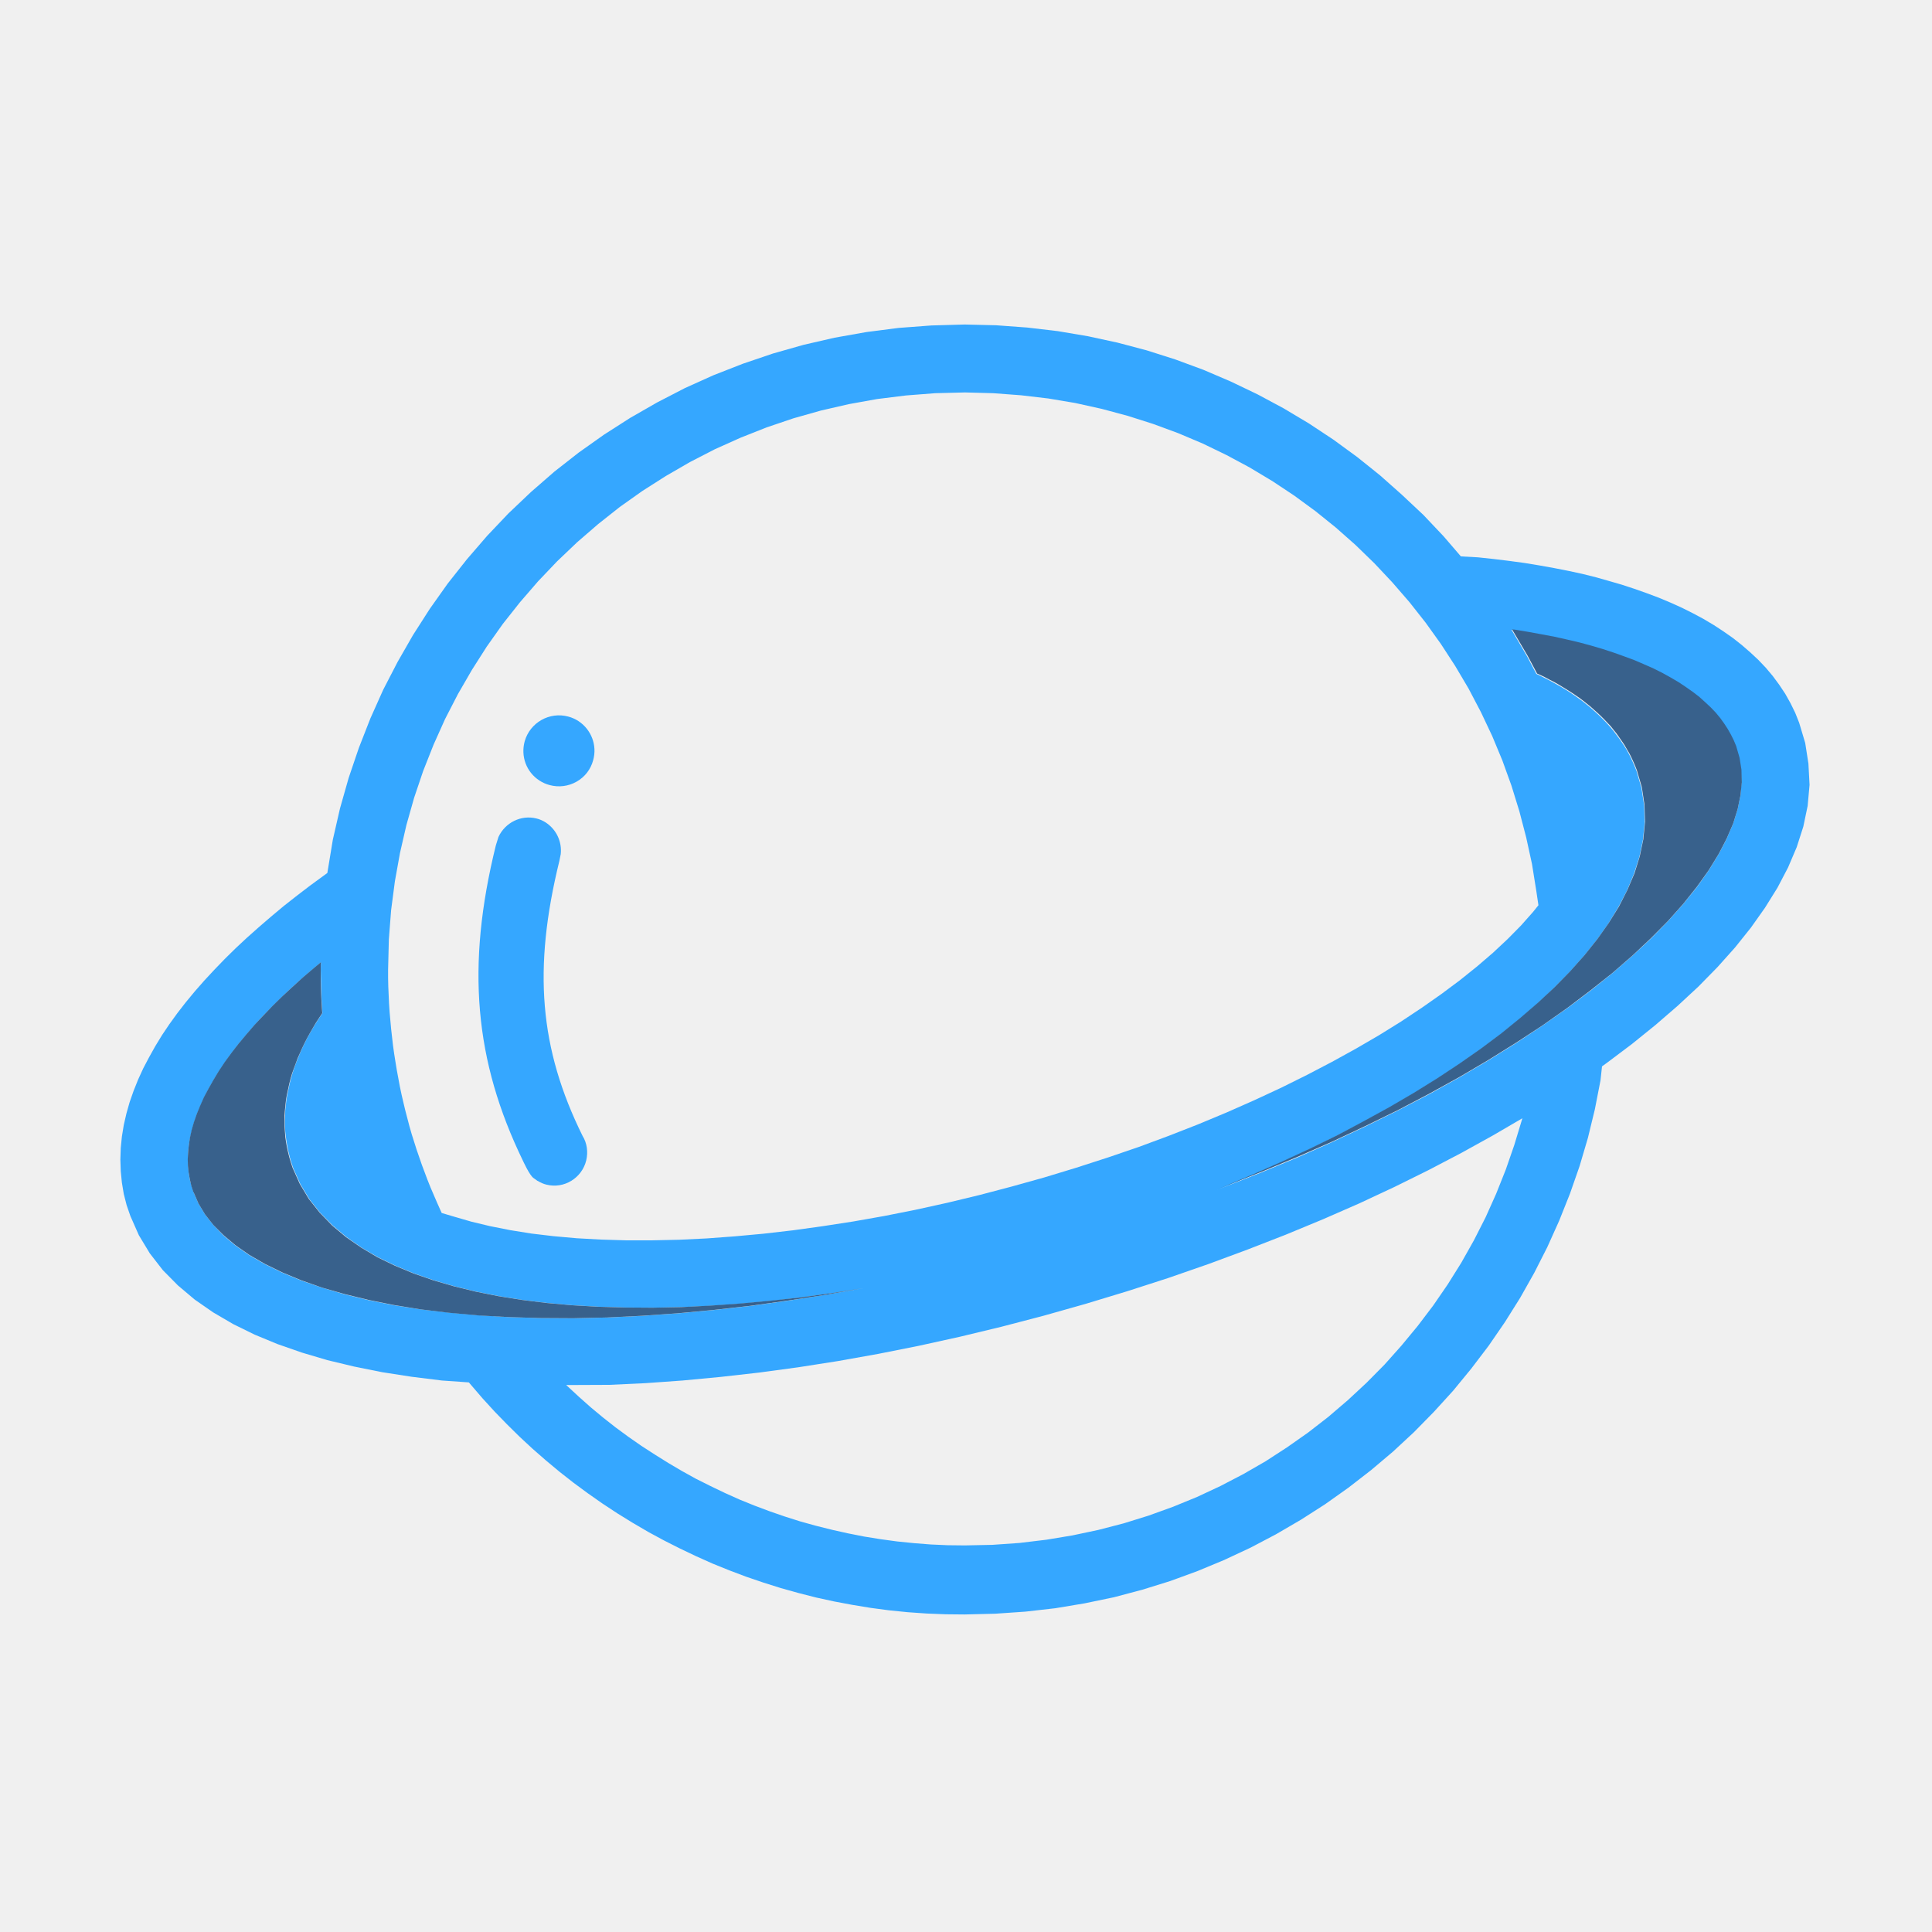
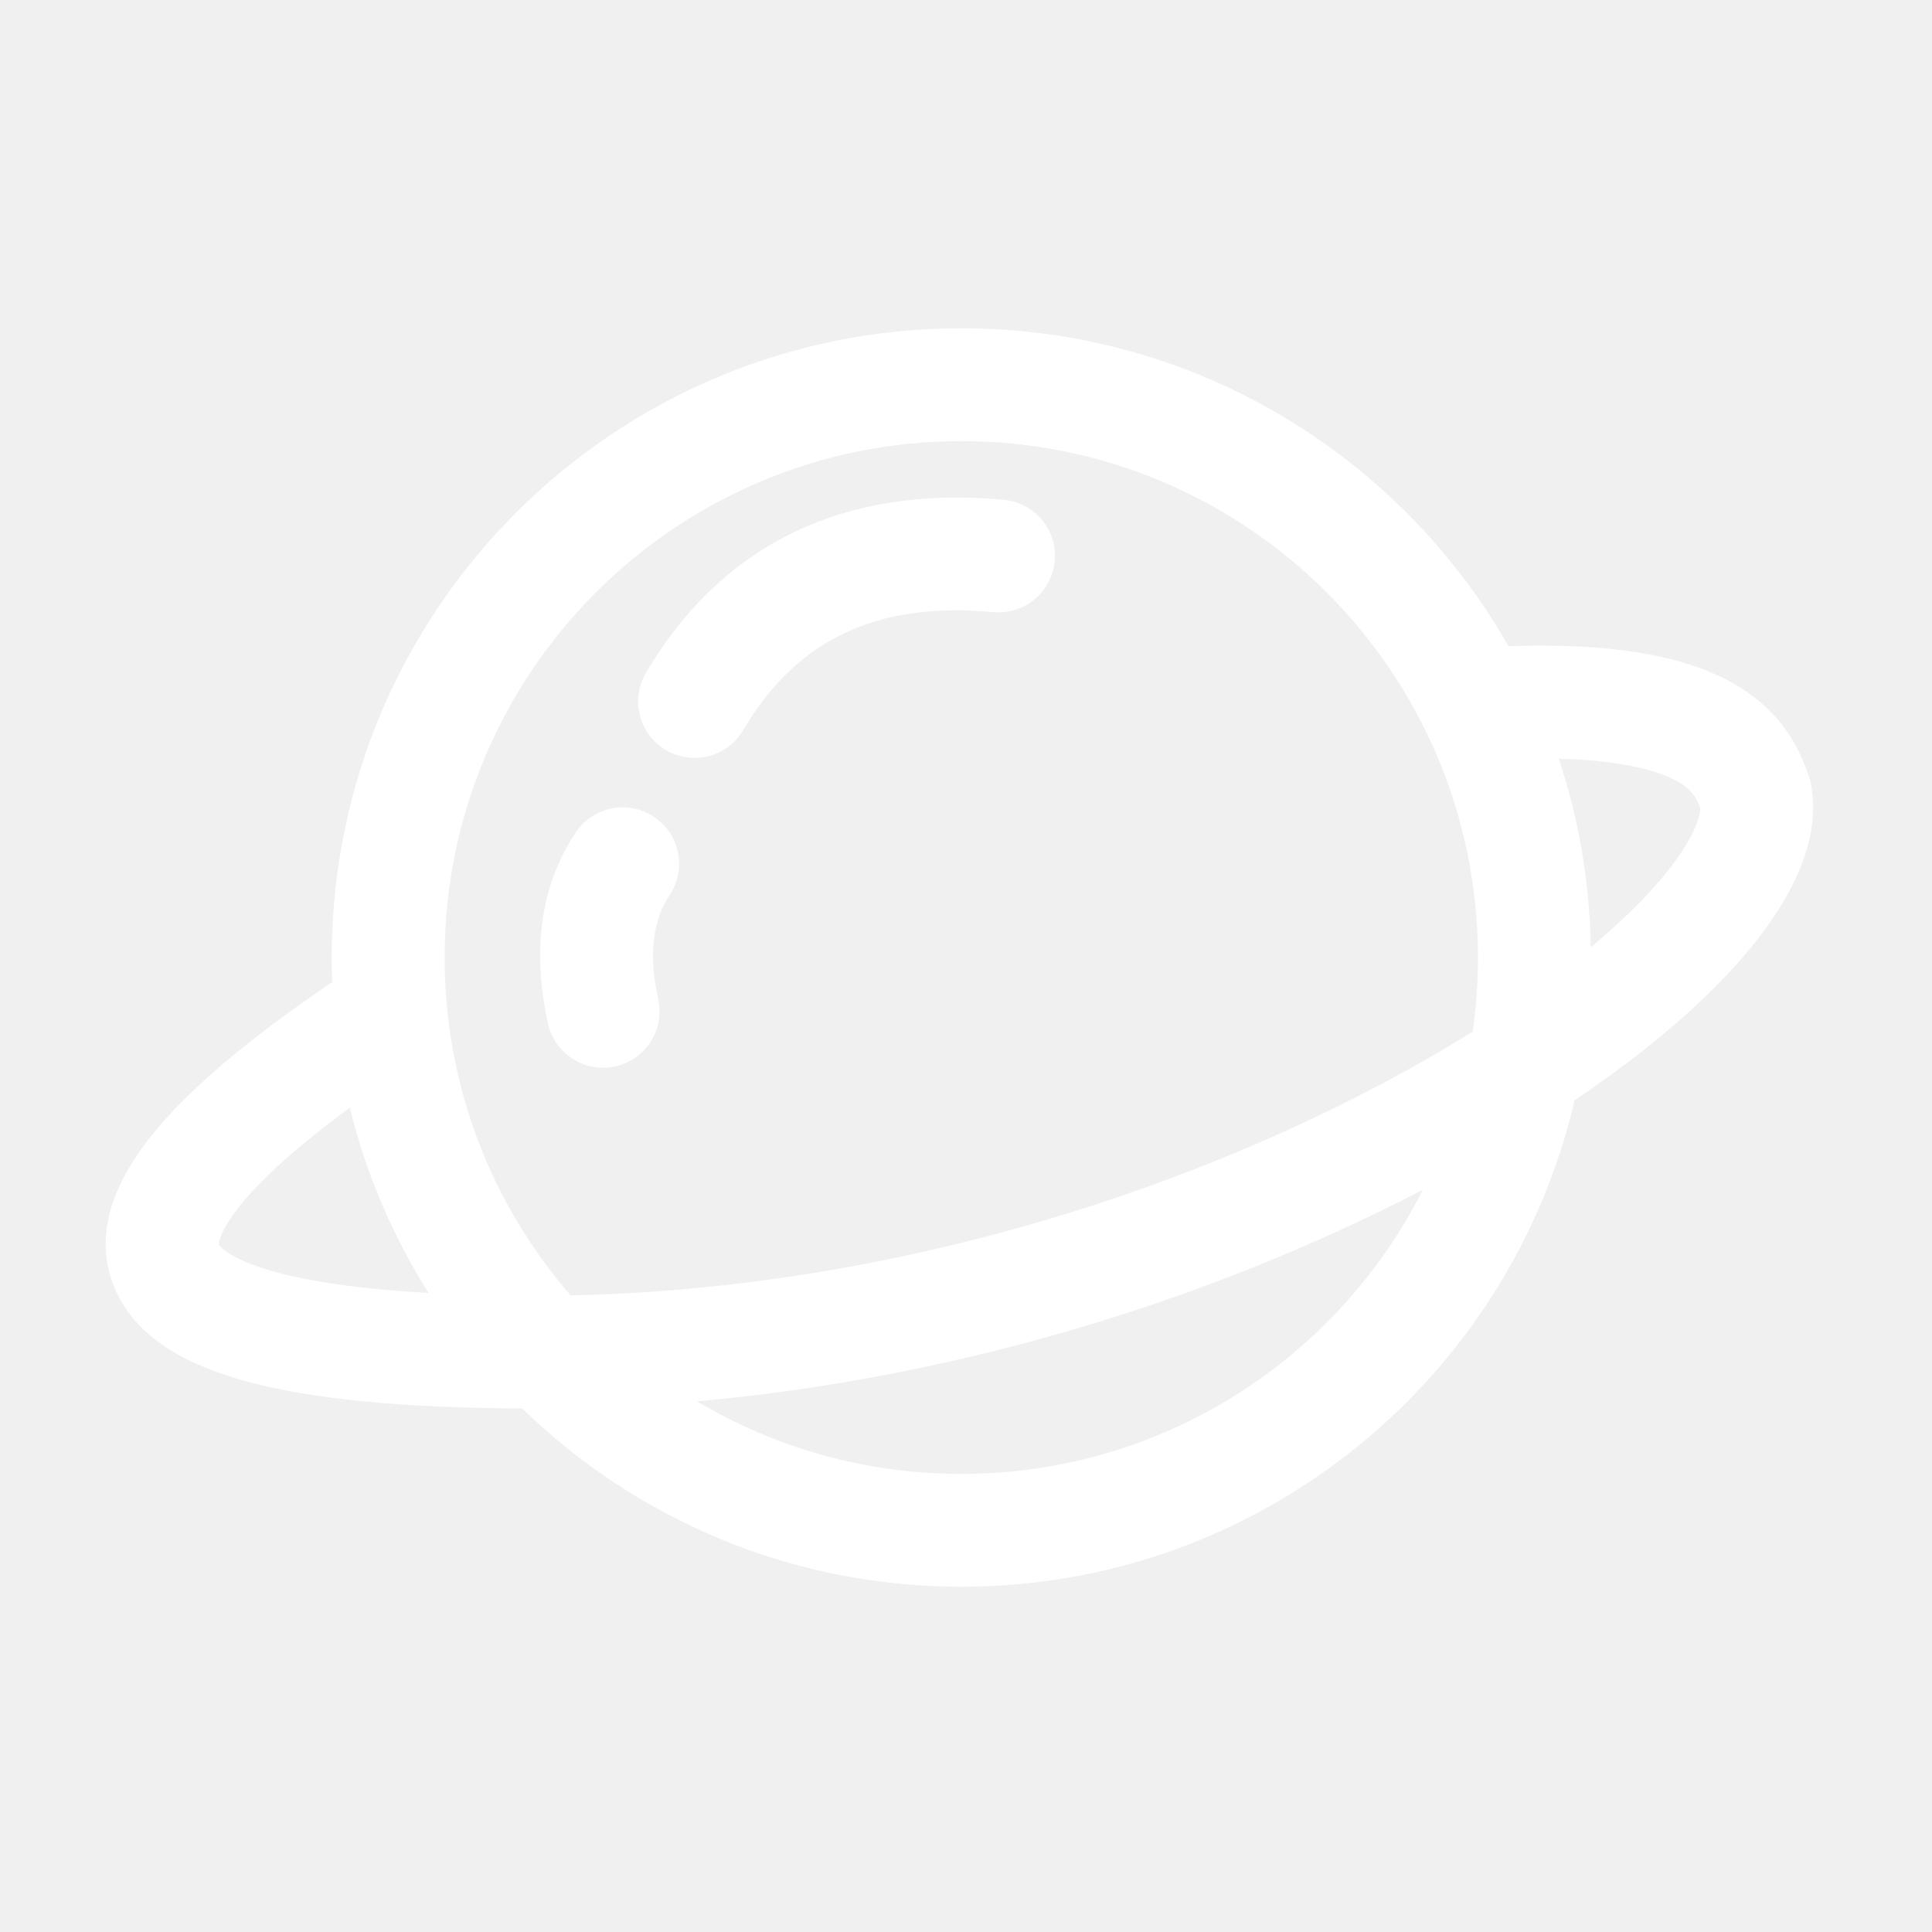
- <svg xmlns="http://www.w3.org/2000/svg" t="1629430905887" class="icon" viewBox="0 0 1024 1024" version="1.1" p-id="1943" data-spm-anchor-id="a313x.7781069.0.i10" width="200" height="200">
+ <svg xmlns="http://www.w3.org/2000/svg" t="1629891114088" class="icon" viewBox="0 0 1024 1024" version="1.1" p-id="2341" width="64" height="64">
  <defs>
    <style type="text/css" />
  </defs>
-   <path d="M282.8 624.4l2.1 1.5h0.1c1.5 0.9 3 1.6 4.7 2 9.3 2.3 18.7-3.5 21-12.8 1.1-4.6 0.4-9.3-1.9-13-22.9-46.3-26.4-88.5-12.3-145.9l0.7-3.5c0.7-6.5-2.2-13-8-16.8-1.6-1-3.2-1.7-4.9-2.1-8.1-2-16.5 2.1-20.1 9.8l-1.4 4.5c-15.8 64-11.4 114 14.4 167.2 0.1 0.1 3.4 7.6 5.6 9.1zM285.9 413.7c1.7 1.1 3.5 1.9 5.4 2.4 4.8 1.3 9.9 0.7 14.3-1.8s7.5-6.5 8.8-11.4c2.2-7.9-1-16.2-7.8-20.7-1.7-1.1-3.5-1.9-5.4-2.4-10-2.7-20.3 3.2-23.1 13.1-2.2 8 0.9 16.3 7.8 20.8z" fill="#35a7ff" p-id="1944" data-spm-anchor-id="a313x.7781069.0.i9" class="selected" />
-   <path d="M958.5 404.7l-1.7-10.9-3.2-10.7-2.1-5.3-2.5-5.1-2.8-5-3.2-4.8-3.4-4.6-3.7-4.4-4-4.2-4.3-4-4.5-3.9-4.7-3.7-5-3.5-5.2-3.4-5.4-3.2-5.6-3-5.8-2.9-6-2.7-6.2-2.6-6.4-2.4-6.5-2.3-6.7-2.2-6.9-2-6.7-1.9-7.2-1.8-7.4-1.6-7.6-1.5-7.8-1.4-7.9-1.3-8.1-1.1-8.2-1-8.4-0.9-9.1-0.5-9.2-10.7-10.7-11.3-11.4-10.7-11.6-10.3-12.1-9.7-12.6-9.2-13-8.6-13.4-8-13.8-7.4-14.2-6.8-14.5-6.2-14.9-5.5-15.1-4.8-15.5-4.1-15.7-3.4-16-2.7-16.2-1.9-16.4-1.2-16.7-0.4-17.6 0.5-17.4 1.3-17.1 2.2-16.9 3-16.5 3.8-16.2 4.6-15.9 5.4-15.6 6.1-15.1 6.8-14.7 7.6-14.3 8.2-13.9 8.9-13.4 9.5-12.9 10.1-12.4 10.8-11.9 11.3-11.3 11.9-10.7 12.4-10.2 12.9-9.5 13.4-8.9 13.9-8.2 14.3-7.6 14.7-6.8 15.2-6.1 15.6-5.4 15.9-4.6 16.2-3.8 16.6-2.9 17.6-8.9 6.5-7.2 5.5-7 5.5-6.7 5.6-6.5 5.6-6.3 5.6-6 5.6-5.8 5.7-5.5 5.7-5.3 5.7-5 5.7-4.8 5.8L94 537l-4.2 5.8-3.9 5.8-3.6 5.9-3.3 5.9-3.1 5.9-2.7 5.9-2.4 6-2.1 6-1.7 6-1.4 6.1-1 6.1-0.6 6.1-0.2 6.1 0.2 6.1 0.6 6.1 1 6 1.5 5.9 2 5.8 4.5 10.2 5.8 9.6 6.9 8.9 8 8.1 8.9 7.5 9.8 6.8 10.6 6.2 11.4 5.6 12.1 5 12.9 4.5 13.5 4 14.2 3.4 14.9 3 15.5 2.4 16.1 2 14.3 1 7.3 8.5 6.4 7 6.5 6.7 6.7 6.6 6.9 6.4 7.1 6.2 7.2 6 7.4 5.8 7.6 5.6 7.7 5.4 7.9 5.2 8.1 5 8.2 4.8 8.3 4.5 8.5 4.3 8.6 4.1 8.7 3.9 8.9 3.6 9 3.4 9.1 3.1 9.2 2.9 9.3 2.6 9.4 2.4 9.6 2.1 9.6 1.8 9.7 1.6 9.8 1.3 9.9 1 10 0.7 10 0.4 10.1 0.1 16.3-0.4 16-1.1 15.8-1.8 15.6-2.6 15.4-3.2 15.1-4 14.8-4.6 14.5-5.3 14.2-5.9 13.9-6.5 13.5-7.1 13.2-7.7 12.8-8.2 12.4-8.8 12-9.3 11.6-9.8 11.1-10.3 10.6-10.8 10.2-11.2 9.6-11.7 9.2-12.1 8.6-12.5 8.1-12.9 7.5-13.3 6.9-13.6 6.3-14 5.7-14.3 5.1-14.6 4.4-14.9 3.7-15.2 3-15.4 0.8-7.4 2.5-1.8 13.3-10 12.5-10.1 11.8-10.2 11-10.2 10.1-10.3 9.3-10.4 8.4-10.5 7.5-10.6 6.6-10.6 5.6-10.7 4.6-10.8 3.5-10.9 2.3-11 1-11.1-0.6-11.3z m-752.4 93.2l1.2-15.5 2-15.3 2.7-15 3.4-14.8 4.1-14.5 4.8-14.2 5.5-13.9 6.1-13.6 6.8-13.2 7.4-12.8 7.9-12.4 8.5-12 9.1-11.5 9.6-11.1 10.1-10.6 10.6-10.1 11.1-9.6 11.5-9.1 12-8.5 12.4-7.9 12.8-7.4 13.2-6.8 13.6-6.1 13.9-5.5 14.2-4.8 14.5-4.1 14.8-3.4 15-2.7 15.3-1.9 15.5-1.2 15.8-0.4 14.9 0.4 14.7 1.1 14.5 1.7 14.3 2.4 14 3.1 13.8 3.7 13.5 4.3 13.3 4.9 13 5.5 12.6 6.1 12.3 6.6 12 7.2 11.6 7.7 11.2 8.2 10.8 8.7 10.4 9.2 10 9.7 9.5 10.1 9.1 10.5 8.6 10.9 8.1 11.3 7.6 11.7 7.1 12 6.5 12.4 6 12.7 5.4 13 4.8 13.3 4.2 13.6 3.6 13.8L812 458l2.3 14.4 1.1 7.4-2.9 3.6-6.3 7.1-7.1 7.2-7.8 7.3-8.5 7.3-9.1 7.3-9.8 7.3-10.4 7.3-11 7.3-11.6 7.2-12.2 7.1-12.7 7-13.2 6.9-13.7 6.8-14.2 6.6-14.7 6.5-15.1 6.3-15.6 6.1-15.9 5.9-16.4 5.6-16.7 5.4-17.1 5.2-17.2 4.8-17.1 4.5-17 4.1-16.8 3.7-16.6 3.3-16.4 2.9-16.2 2.5-15.9 2.2-15.6 1.8-15.3 1.4-14.9 1.1-14.6 0.7-14.2 0.3h-13.8l-13.3-0.4-12.8-0.7-12.3-1.1-11.8-1.4-11.2-1.8-10.6-2.1-10-2.4-9.3-2.7-6.4-1.9-2.5-5.6-3.4-7.9-1.6-4-3-8-2.8-8.1-1.3-4.1-1.3-4.1-1.2-4.2-1.1-4.2-1.1-4.2-1-4.2-1-4.3-0.9-4.3-1.6-8.6-0.7-4.3-0.7-4.4-0.6-4.3-0.5-4.4-0.5-4.4-0.8-8.9-0.3-4.5-0.2-4.5-0.2-4.5-0.1-4.5v-4.5l0.4-16z m80.4 200.7l-16.8-0.5-16.2-1-15.6-1.4L223 694l-14.2-2.2-13.5-2.7-12.7-3.1-11.9-3.5-11.1-3.8-10.1-4.2-9.2-4.5-8.3-4.8-7.3-5.1-6.3-5.3-5.3-5.5-4.4-5.6-3.5-5.8-2.6-6-1.1-3.4-0.9-3.4-0.6-3.5-0.3-3.6-0.1-3.6 0.1-3.7 0.4-3.8 0.7-3.9 0.9-4 1.2-4.2 1.5-4.3 1.8-4.4 2-4.5 2.4-4.6 2.6-4.6 2.9-4.7 3.2-4.8 3.5-4.9 3.8-4.9 4.1-4.9 4.3-5 4.6-5 4.9-5 5.2-5.1 5.4-5.1 5.7-5.1 6-5.1 3.3-2.7-0.1 3.6 0.1 5.1 0.1 5 0.2 5 0.3 5 0.2 3.2-1.6 2.4-1.7 2.6-1.6 2.6-1.5 2.6-1.5 2.7-1.4 2.7-1.3 2.7-1.2 2.7-1.1 2.7-1.1 2.7-1 2.8-0.9 2.7-0.8 2.8-0.7 2.8-0.6 2.8-0.6 2.8-0.5 2.8-0.3 2.8-0.3 2.8-0.1 2.8-0.1 2.8v2.8l0.2 2.8 0.3 2.8 0.4 2.8 0.5 2.8 0.6 2.8 0.7 2.8 0.8 2.7 0.9 2.7 3.8 8.5 4.8 8 5.8 7.3 6.6 6.7 7.3 6.1 8 5.6 8.7 5.1 9.3 4.5 9.9 4.1 10.4 3.6 11 3.2 11.5 2.8 12 2.4 12.5 2 13 1.6 13.4 1.2 13.9 0.8 14.3 0.4 14.7 0.1 15.1-0.3 15.4-0.7 15.8-1.1 16.1-1.5 16.4-1.9 16.6-2.3 15.6-2.5-18.7 3.3-20.3 3.2-20 2.8-19.6 2.2-19.3 1.8-18.8 1.3-18.4 0.9-17.9 0.4-17.8-0.1z m516.1-91.7l-4.5 13-5.1 12.8-5.6 12.5-6.2 12.2-6.7 11.9-7.2 11.5-7.7 11.2-8.2 10.8-8.6 10.4-9 10.1-9.5 9.6-9.9 9.2L704 751l-10.7 8.3-11.1 7.8-11.4 7.4-11.8 6.8-12.1 6.3-12.4 5.8-12.7 5.2-13 4.7-13.2 4.1-13.5 3.5-13.7 2.9-13.9 2.3-14.2 1.7-14.3 1-14.6 0.3-9.1-0.1-9-0.4-8.9-0.7-8.9-0.9-8.8-1.2-8.7-1.4-8.6-1.7-8.5-1.9-8.4-2.1-8.3-2.3-8.2-2.6-8.1-2.8-8-3-7.9-3.2-7.8-3.5-7.7-3.7-7.6-3.8-7.4-4.1-7.3-4.3-7.2-4.5-7.1-4.6-6.9-4.8-6.8-5-6.6-5.2-6.5-5.4-6.3-5.6-6.7-6.2 22.9-0.1 19.2-0.9 19.6-1.4 20.1-1.9 20.4-2.3 20.7-2.8 21.1-3.3 21.3-3.8 21.6-4.3 21.8-4.8 22-5.3 22.2-5.8 22.3-6.3 22.1-6.7 21.7-7 21.3-7.4 20.8-7.7 20.3-7.9 19.8-8.2 19.2-8.4 18.6-8.7 18-8.9 17.4-9.1 16.8-9.3 15.6-9.1-4.3 14.2z m119.9-185.4l-1.5 7.3-2.4 7.7-3.4 8-4.3 8.3-5.3 8.6-6.2 8.8-7.2 8.9-8.1 9.1-9 9.2-9.9 9.2-10.7 9.3-11.6 9.3-12.4 9.3-13.1 9.2-13.9 9.2-14.6 9.1-15.3 9-16 8.9-16.7 8.7-17.3 8.5-17.9 8.4-18.5 8.2-19.1 7.9-19.6 7.7-3.5 1.3 3.4-1.3 15.8-6.6 15.4-6.8 14.9-7 14.4-7.1 14-7.3 13.5-7.4 12.9-7.6 12.4-7.7 11.8-7.8 11.3-7.9 10.7-8 10.1-8.1 9.4-8.2 8.8-8.3 8.2-8.4 7.5-8.4 6.8-8.5 6.1-8.6 5.3-8.7 4.6-8.8 3.7-8.9 2.9-9 1.9-9.1 0.9-9.2-0.3-9.2-1.4-9.1-2.6-8.9-0.9-2.3-1-2.3-1-2.2-1.1-2.2-1.2-2.2-1.3-2.1-1.4-2.1-1.4-2-1.5-2-1.5-2-1.6-1.9-1.7-1.9-1.7-1.8-1.8-1.8-1.8-1.7-1.9-1.7-1.9-1.7-2-1.6-2-1.6-2.1-1.5-2.1-1.5-2.2-1.5-2.2-1.4-2.3-1.4-2.3-1.3-2.3-1.3-2.4-1.3-2.4-1.2-2.4-1.2-1.7-0.8-4.9-9.3-7.9-13.5-0.4-0.6 1.3 0.2 7.3 1.2 7.1 1.3 6.9 1.4 6.7 1.5 6.5 1.6 6.3 1.7 6.1 1.8 5.8 1.9 5.6 2 5.4 2.1 5.1 2.2 4.9 2.2 4.7 2.3 4.4 2.4 4.2 2.5 3.9 2.6 3.7 2.6 3.4 2.7 3.2 2.7 2.9 2.8 2.6 2.8 2.4 2.8 2.2 2.9 1.9 2.9 1.7 3 1.5 3 1.2 3.1 1.8 6.2 1 6.3 0.2 6.6-0.5 6.4z" fill="#35a7ff" p-id="1945" data-spm-anchor-id="a313x.7781069.0.i6" class="" />
-   <path d="M321.8 698.3l18.3-0.9 18.8-1.3 19.3-1.8 19.6-2.2 20-2.8 20.4-3.1 18.7-3.4-15.6 2.5-16.6 2.3-16.4 1.8-16.1 1.5-15.7 1.1-15.5 0.8-15.1 0.3-14.6-0.1-14.3-0.4-13.9-0.8-13.4-1.2-13-1.6-12.5-2-12-2.4-11.5-2.8-11-3.2-10.4-3.6-9.9-4.1-9.3-4.5-8.6-5.1-8.1-5.6-7.3-6.1-6.6-6.8-5.8-7.3-4.8-8-3.8-8.5-0.9-2.7-0.8-2.7-0.7-2.8-0.6-2.7-0.5-2.8-0.4-2.8-0.2-2.8-0.2-2.8v-5.6l0.2-2.8 0.3-2.9 0.3-2.8 0.5-2.8 0.6-2.7 0.6-2.8 0.7-2.8 0.8-2.7 1-2.8 1-2.7 1-2.7 1.2-2.7 1.2-2.7 1.3-2.7 1.4-2.7 1.5-2.7 1.5-2.6 1.6-2.7 1.7-2.6 1.6-2.4-0.2-3.2-0.3-5-0.2-5.1-0.1-5v-5.1l0.1-3.6-3.4 2.8-6 5.1-5.6 5.1-5.5 5.1-5.1 5-4.9 5.1-4.7 5-4.3 5-4.1 4.9-3.8 4.9-3.5 4.8-3.2 4.8-2.9 4.8-2.6 4.6-2.4 4.5-2 4.5-1.8 4.4-1.5 4.3-1.2 4.1-0.9 4.1-0.6 3.9-0.4 3.8-0.2 3.8 0.1 3.6 0.4 3.6 0.6 3.4 0.8 3.5 1.1 3.4h0.1l2.6 6 3.5 5.8 4.4 5.6 5.4 5.4 6.3 5.3 7.3 5.1 8.3 4.8 9.2 4.5 10.1 4.2 11.1 3.9 11.9 3.4 12.7 3.1 13.4 2.7L223 694l15 1.8 15.5 1.4 16.2 0.9 16.8 0.5 17.4 0.1zM922 401.6l-1.8-6.2-1.3-3.1-1.5-3-1.7-3-1.9-2.9-2.1-2.9-2.4-2.9-2.7-2.8-2.9-2.7-3.1-2.8-3.4-2.6-3.7-2.6-3.9-2.6-4.1-2.4-4.5-2.5-4.6-2.3-5-2.2-5.1-2.2-5.4-2-5.6-2-5.8-1.9-6.1-1.8-6.3-1.7-6.4-1.5-6.7-1.5-6.9-1.3-7.1-1.3-7.2-1.2-1.4-0.1 0.4 0.6 7.9 13.4 5 9.4 1.6 0.7 2.5 1.2 2.4 1.3 2.4 1.2 2.3 1.3 2.3 1.4 2.3 1.4 2.2 1.4 2.1 1.4 2.2 1.5 2 1.5 2 1.6 2 1.6 1.9 1.7 1.9 1.7 1.8 1.7 1.8 1.8 1.7 1.8 1.7 1.8 1.5 1.9 1.6 2 1.4 2 1.4 2 1.4 2.1 1.2 2.1 1.3 2.2 1.1 2.2 1 2.2 1 2.3 0.9 2.3 2.6 8.9 1.4 9.2 0.3 9.2-0.9 9.2-1.9 9.1-2.8 9-3.8 8.9-4.5 8.8-5.4 8.7-6.1 8.6-6.8 8.5-7.5 8.4-8.2 8.4-8.8 8.2-9.5 8.2-10.1 8.2-10.7 8-11.3 7.9-11.8 7.8-12.4 7.7-13 7.6-13.5 7.4-13.9 7.4-14.5 7.1-14.9 6.9-15.4 6.8-15.8 6.6-3.4 1.3 3.5-1.3 19.6-7.7 19-7.9 18.5-8.1 17.9-8.4 17.4-8.5 16.6-8.7 16.1-8.9 15.3-9 14.6-9.1 13.9-9.1 13.2-9.3 12.3-9.3 11.6-9.2 10.7-9.3 9.9-9.3 9-9.1 8.1-9.1 7.2-9 6.2-8.7 5.3-8.6 4.3-8.3 3.4-7.9 2.4-7.7 1.5-7.3 0.7-6.9-0.2-6.7z" fill="#38618c" p-id="1946" data-spm-anchor-id="a313x.7781069.0.i8" class="" />
+   <path d="M509.504 174c124.227 0 232.599 67.853 290.039 168.5 74.007-2.473 118.628 10.752 142.715 38.877 4.602 5.373 8.222 11.026 11.182 17.082a97.867 97.867 0 0 1 3.1 7.06l0.36 0.92 1.55 4.147c0.5 1.36 0.902 2.755 1.2 4.174 10.354 49.217-39.577 110.87-125.104 168.42C800.252 730.91 667.741 841 509.504 841c-90.496 0-172.577-36.007-232.685-94.469-125.547-0.693-195.726-17.626-215.627-62.838-12.318-27.985-2.11-57.599 24.175-87.882 11.313-13.034 26.141-26.85 44.532-41.546l3.188-2.528 3.258-2.545c0.548-0.426 1.1-0.852 1.654-1.28l3.363-2.571c1.132-0.86 2.277-1.723 3.432-2.59l3.503-2.606c0.59-0.436 1.182-0.873 1.777-1.31l3.608-2.634c1.214-0.881 2.44-1.765 3.678-2.652l3.748-2.67 3.818-2.689 3.889-2.706 3.959-2.726 2.005-1.37 1.301-0.885a339.225 339.225 0 0 1-0.248-13.003c0-184.187 149.39-333.5 333.672-333.5zM754.17 630.563l-1.716 0.887c-113.877 58.925-247.706 99.169-383.021 111.28 40.98 24.434 88.885 38.47 140.07 38.47 106.955 0 199.589-61.285 244.667-150.637zM509.504 233.8c-151.239 0-273.842 122.54-273.842 273.7 0 68.475 25.16 131.077 66.742 179.076 150.84-3.066 304.436-45.572 430.401-112.347a834.13 834.13 0 0 0 12.143-6.565l4.768-2.651a761.557 761.557 0 0 0 30.824-18.216 275.324 275.324 0 0 0 2.805-39.297c0-151.16-122.603-273.7-273.841-273.7zM185.397 587.106l-2.466 1.82-3.004 2.243-2.937 2.223c-0.485 0.368-0.966 0.736-1.445 1.103l-2.839 2.19c-0.468 0.363-0.933 0.726-1.395 1.087l-2.74 2.158-1.346 1.071-2.641 2.126a431.241 431.241 0 0 0-5.085 4.187l-2.444 2.06a366.882 366.882 0 0 0-3.54 3.05l-2.279 2.005-2.211 1.983-2.146 1.961-2.079 1.938-2.013 1.916c-0.66 0.635-1.308 1.266-1.946 1.893l-1.88 1.87-1.813 1.848c-0.593 0.612-1.175 1.22-1.746 1.825l-1.68 1.801a170.51 170.51 0 0 0-1.614 1.778l-1.546 1.755c-7.45 8.583-11.973 15.762-13.808 21.083-0.5 1.453-0.719 2.521-0.759 3.242l-0.008 0.317-0.007 0.018 0.028 0.056c0.123 0.222 0.383 0.575 0.861 1.077l0.258 0.264c1.306 1.305 3.29 2.78 6.01 4.335 6.987 3.997 17.411 7.726 31.126 10.869 0.874 0.2 1.76 0.398 2.658 0.592l2.726 0.576 2.794 0.56 2.863 0.541 2.93 0.526 2.999 0.508 3.066 0.491 1.559 0.24 3.168 0.465 3.236 0.448 3.304 0.432c0.556 0.07 1.115 0.14 1.677 0.209l3.405 0.405c0.573 0.067 1.15 0.132 1.728 0.197l3.506 0.38 1.779 0.183 3.607 0.354 3.675 0.336 3.742 0.319c0.629 0.052 1.26 0.103 1.896 0.153l3.842 0.293 3.91 0.275 3.976 0.258 4.044 0.24 0.796 0.05c-18.862-29.86-33.112-62.921-41.752-98.183z m161.097-154.24c13.576 8.96 17.466 27.078 8.893 40.788l-0.41 0.64c-8.841 13.382-11.28 30.817-6.395 53.959l0.285 1.316c3.564 16.124-6.625 32.084-22.758 35.646-16.133 3.562-32.1-6.621-35.664-22.746-8.547-38.666-4.006-72.956 14.601-101.124 9.103-13.781 27.66-17.577 41.448-8.478z m479.688-30.732l1.6 4.941c10.001 31.693 15.394 65.43 15.394 100.425l-0.043-5.412c8.239-6.862 15.784-13.674 22.569-20.38 14.09-13.93 24.307-26.855 30.197-37.83 2.516-4.687 4.107-8.772 4.845-12.105 0.295-1.33 0.43-2.406 0.456-3.25v-0.205l-0.142-0.37a75.81 75.81 0 0 0-0.537-1.333l-0.499-1.163-0.474-1.02c-0.78-1.593-1.516-2.7-2.5-3.881l-0.242-0.286c-4.028-4.703-11.335-9.008-24.472-12.5-0.676-0.18-1.363-0.355-2.06-0.527l-2.122-0.503c-4.308-0.983-8.998-1.822-14.08-2.508l-2.575-0.33c-1.738-0.212-3.52-0.407-5.346-0.583l-2.772-0.253-2.839-0.225-2.906-0.2c-3.66-0.23-7.477-0.399-11.452-0.502zM531.984 264.881c16.452 1.52 28.556 16.083 27.034 32.526-1.52 16.443-16.09 28.54-32.542 27.02-61.86-5.716-104.309 14.613-132.552 62.546-8.384 14.229-26.721 18.97-40.958 10.591-14.236-8.38-18.98-26.708-10.597-40.937 40.326-68.44 105.266-99.54 189.615-91.746z" fill="#ffffff" p-id="2342" />
</svg>
